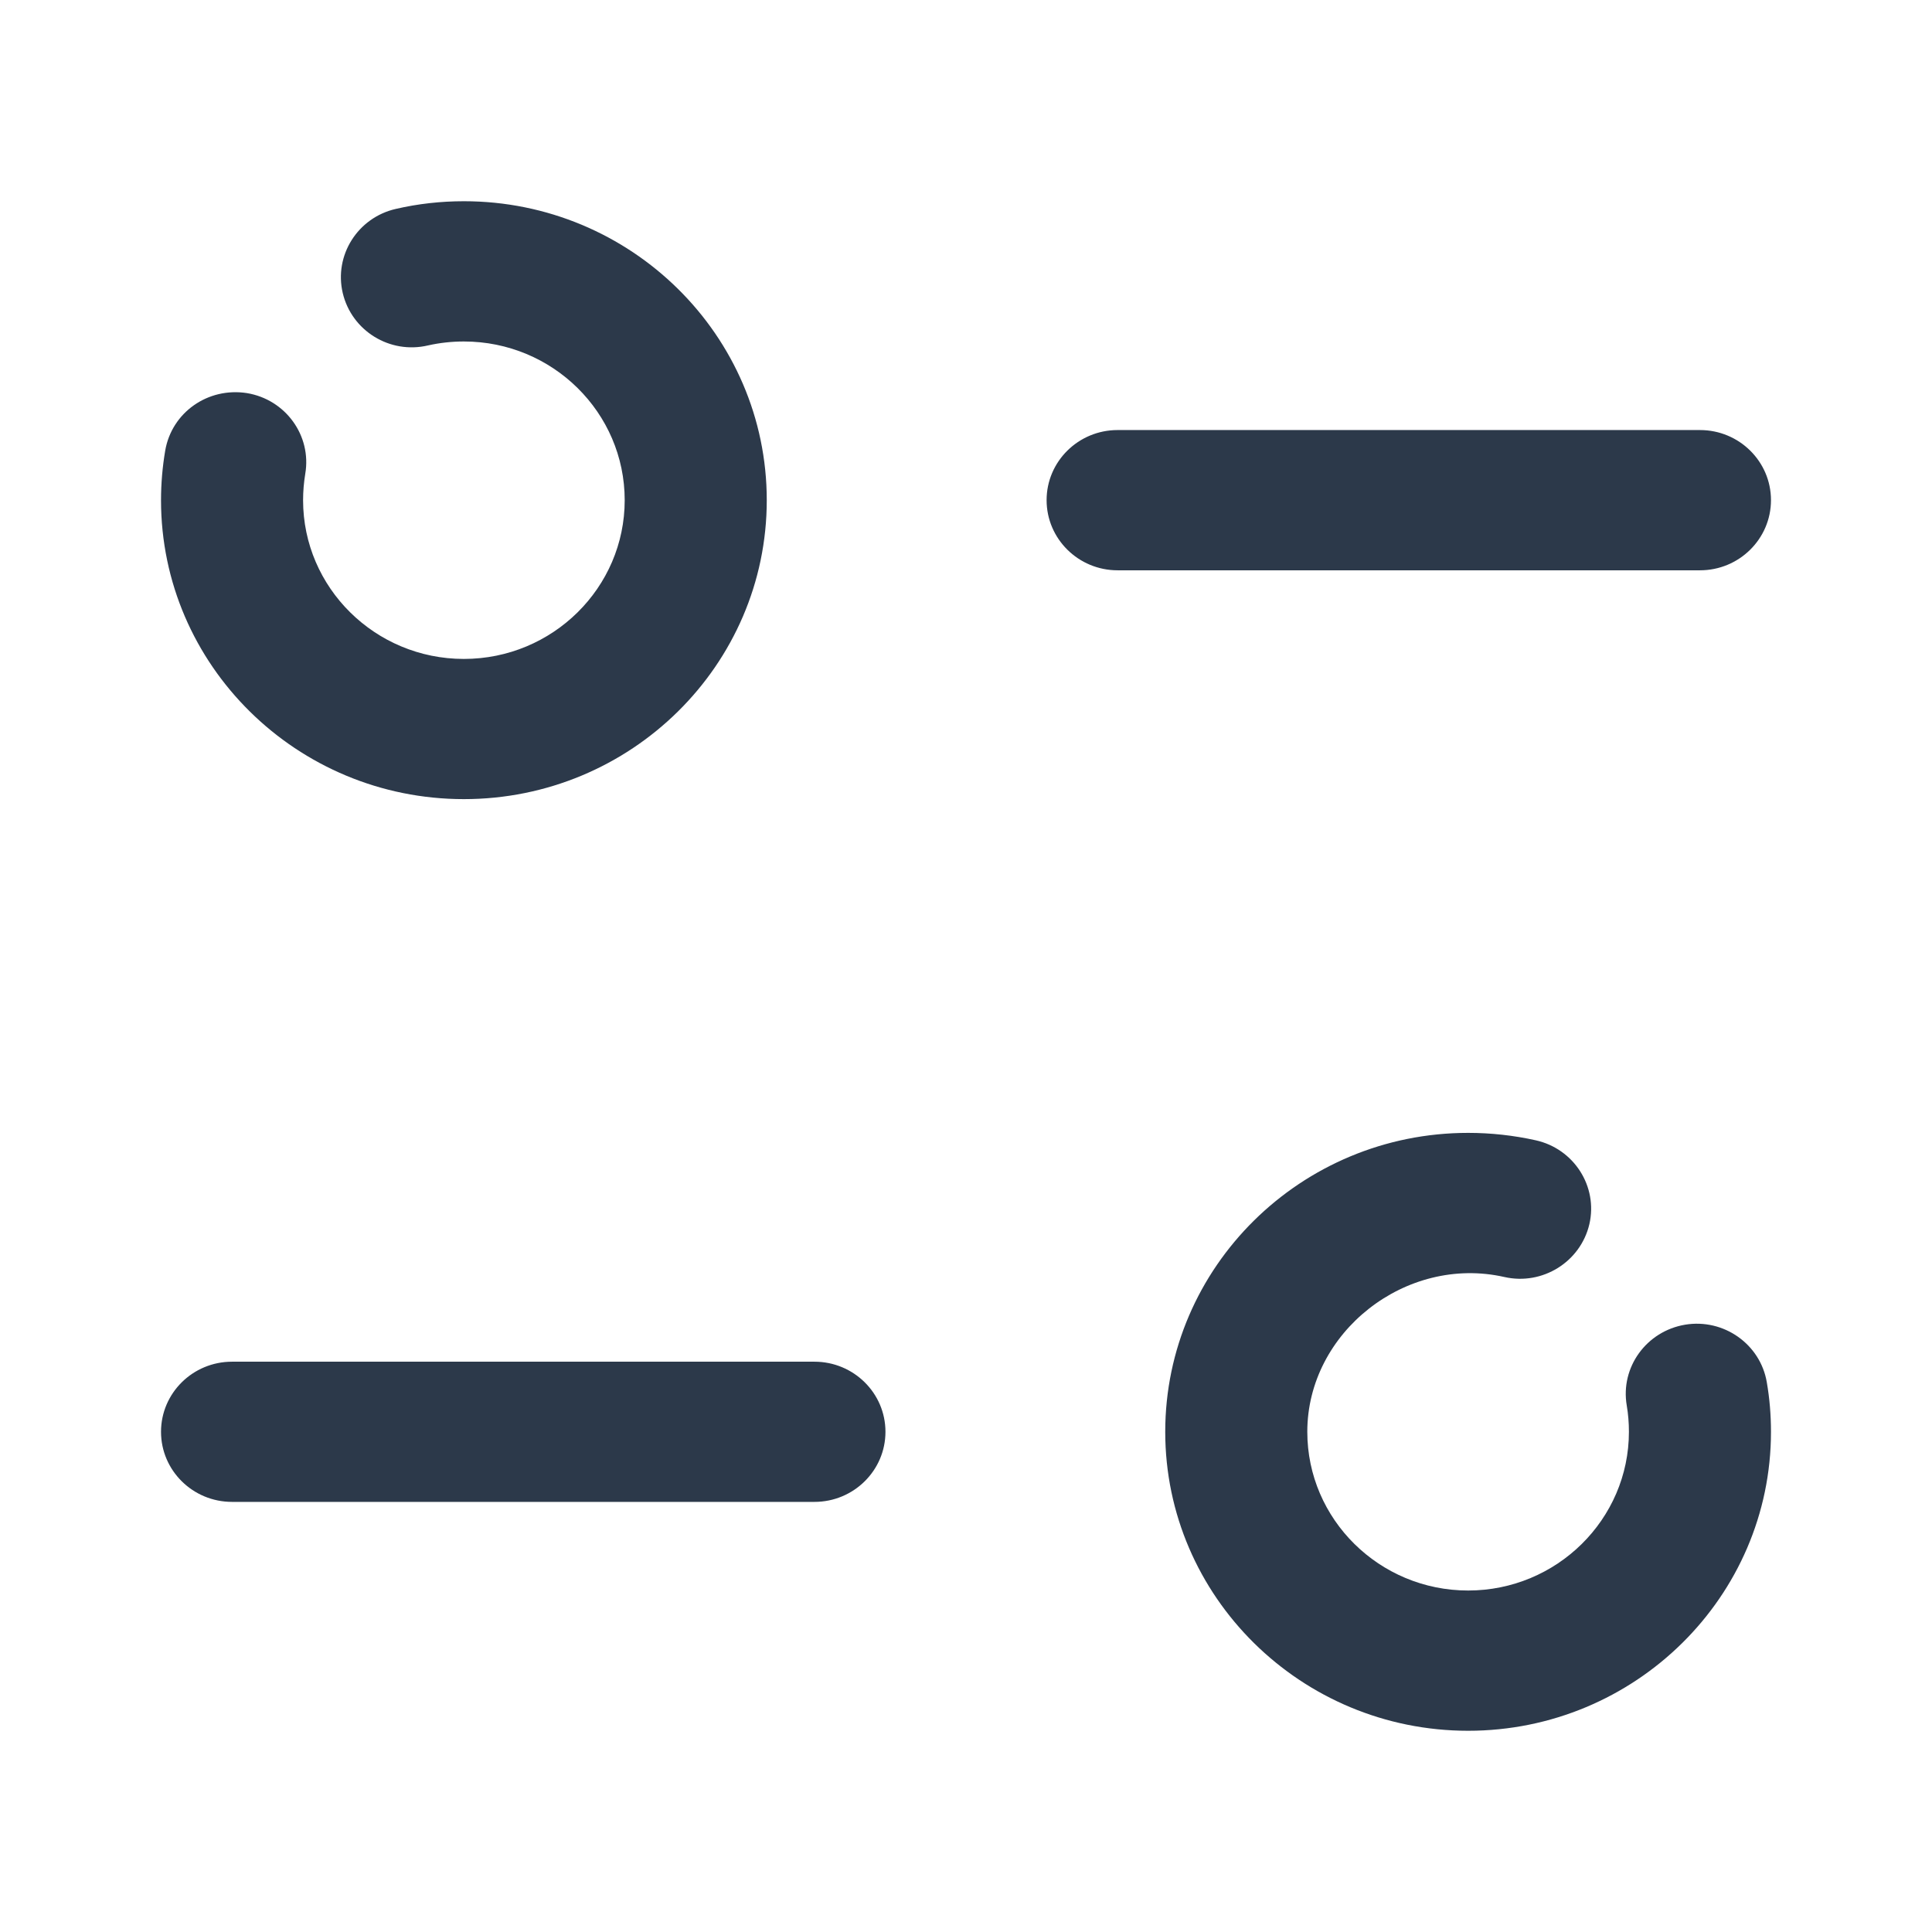
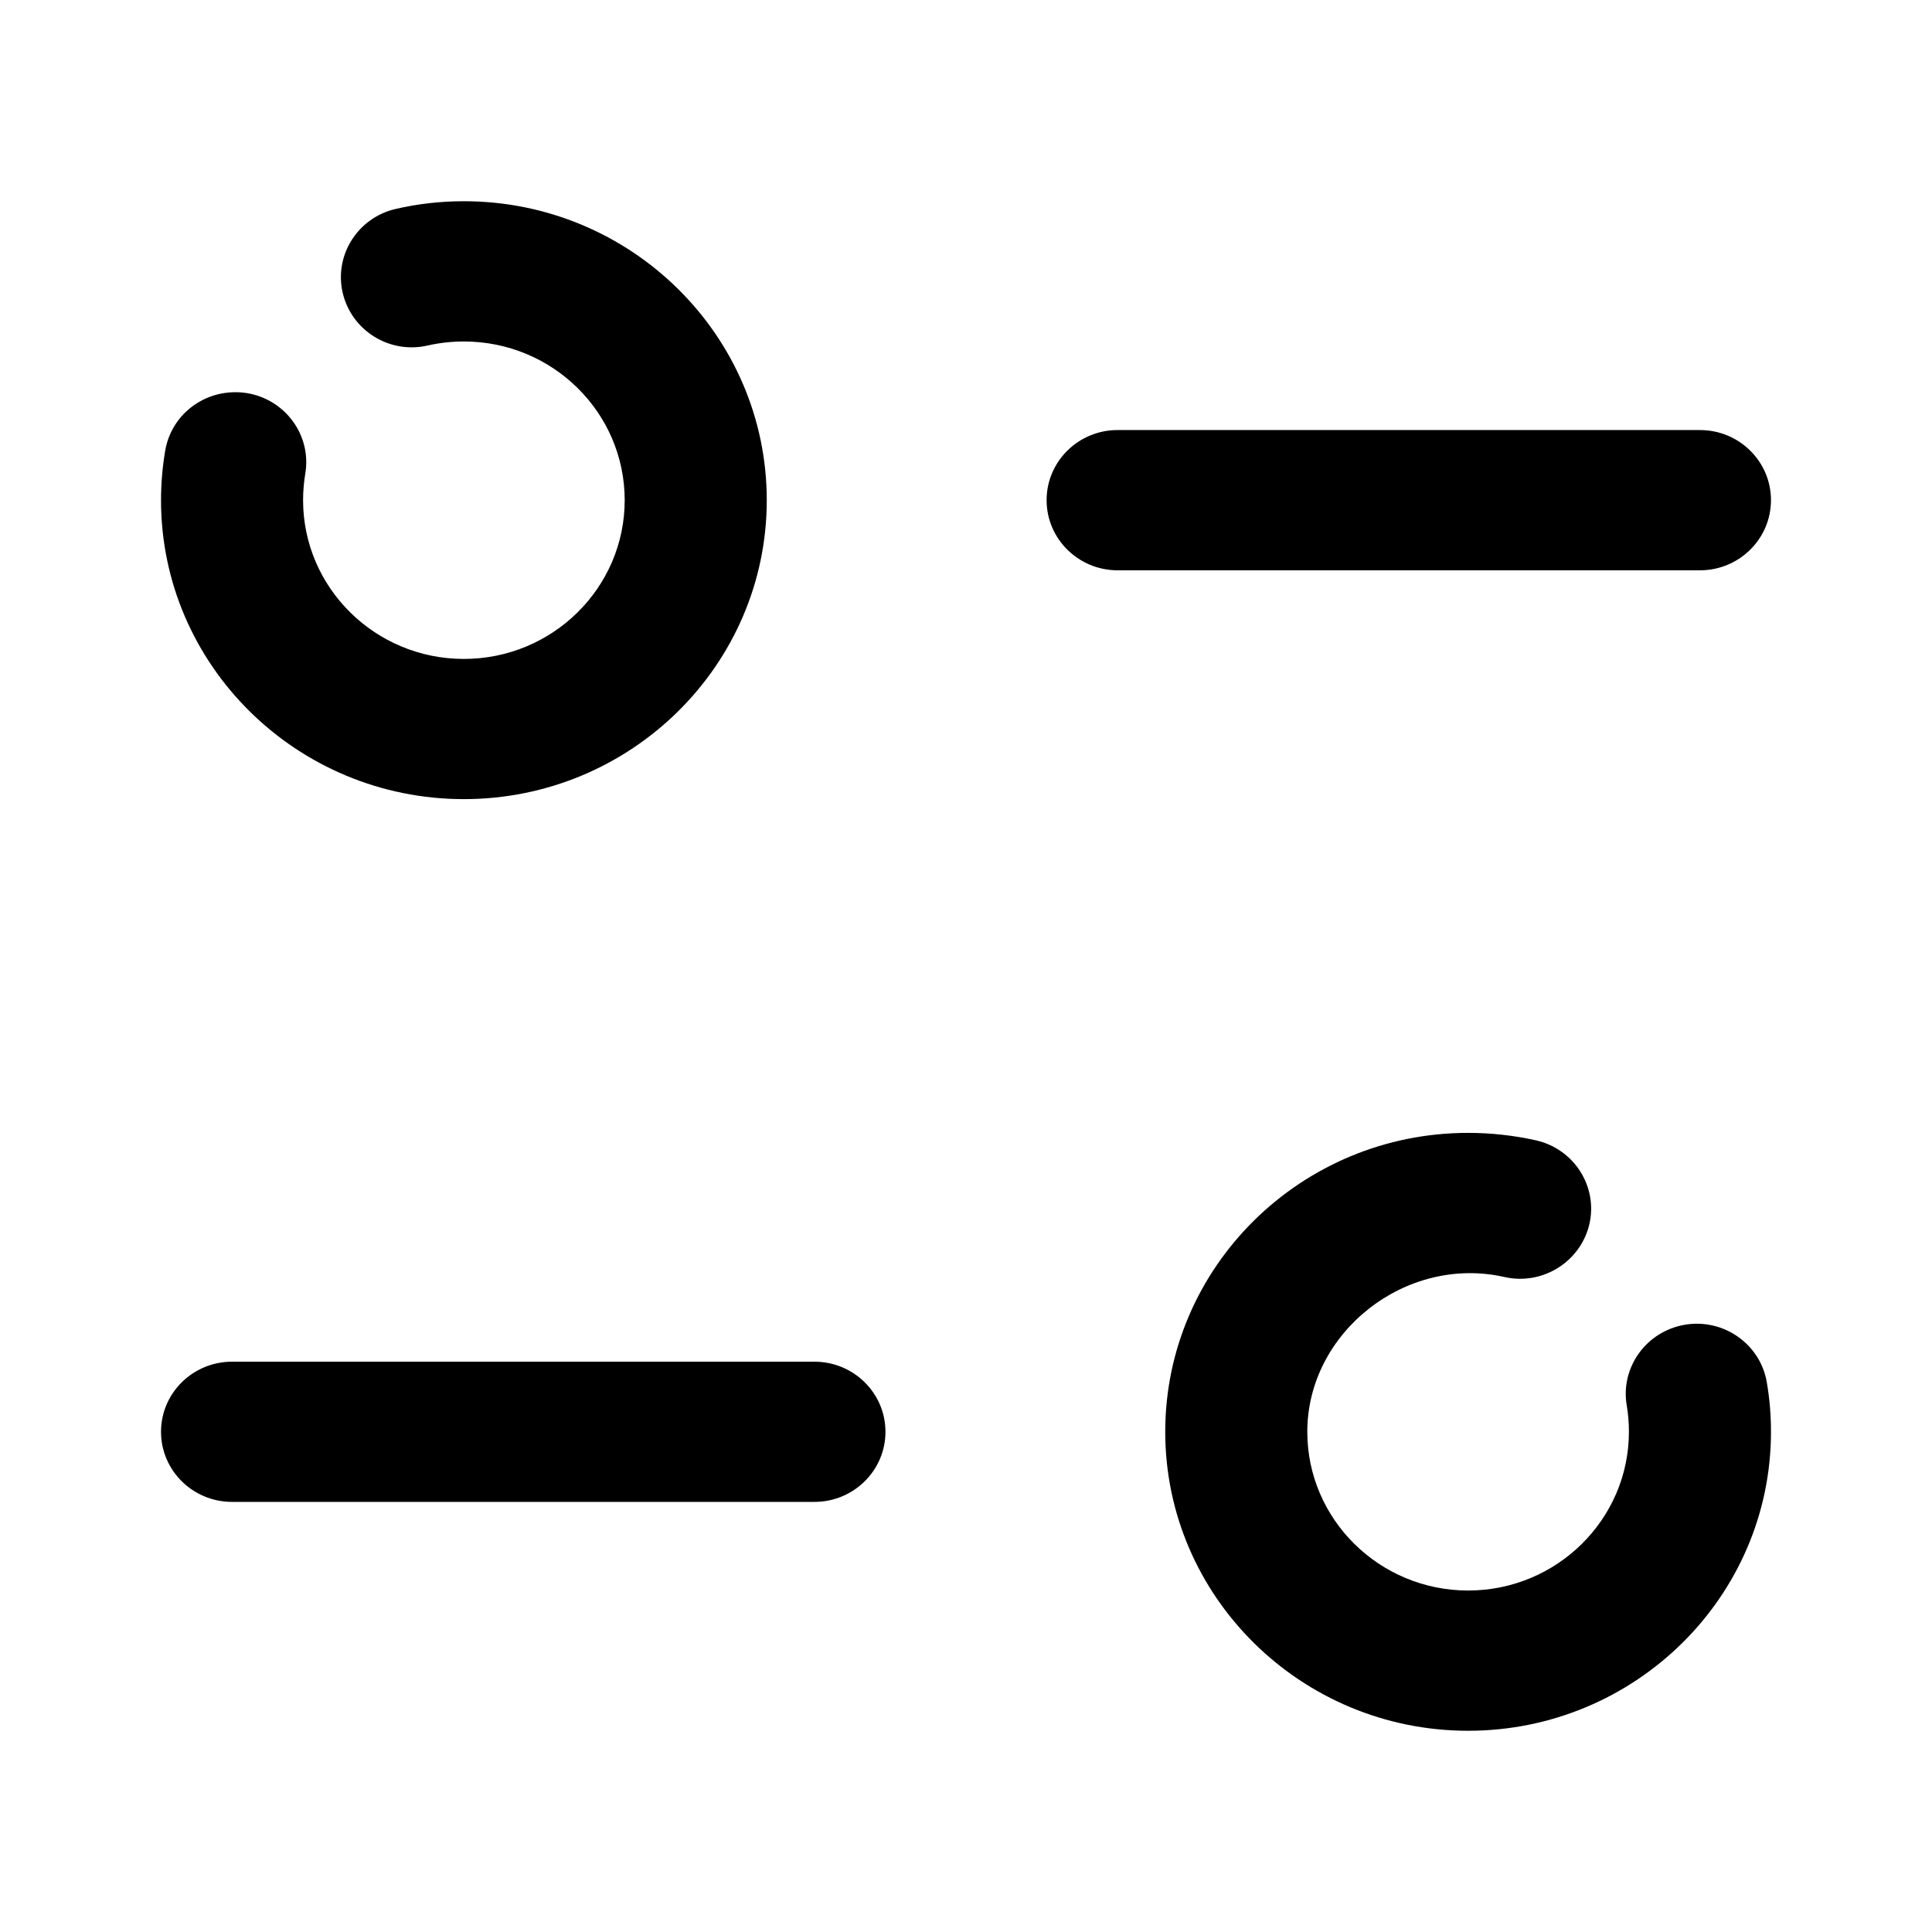
<svg xmlns="http://www.w3.org/2000/svg" width="32" height="32" viewBox="0 0 32 32" fill="none">
-   <path d="M24.317 18.764C24.693 18.764 25.07 18.805 25.437 18.887C26.071 19.028 26.469 19.652 26.325 20.276C26.179 20.9 25.548 21.295 24.916 21.151C23.285 20.783 21.653 22.066 21.653 23.715C21.653 25.164 22.847 26.344 24.317 26.344C25.785 26.344 26.98 25.164 26.98 23.715C26.98 23.567 26.968 23.419 26.944 23.279C26.836 22.645 27.271 22.048 27.911 21.941C28.549 21.835 29.158 22.263 29.264 22.896C29.31 23.162 29.333 23.436 29.333 23.715C29.333 26.445 27.082 28.667 24.317 28.667C21.55 28.667 19.3 26.445 19.3 23.715C19.3 20.984 21.55 18.764 24.317 18.764ZM13.49 22.554C14.139 22.554 14.666 23.074 14.666 23.715C14.666 24.356 14.139 24.876 13.49 24.876H3.843C3.194 24.876 2.667 24.356 2.667 23.715C2.667 23.074 3.194 22.554 3.843 22.554H13.49ZM7.683 3.333C10.45 3.333 12.7 5.554 12.7 8.285C12.7 11.015 10.45 13.236 7.683 13.236C4.916 13.236 2.667 11.015 2.667 8.285C2.667 8.006 2.691 7.732 2.736 7.466C2.843 6.833 3.442 6.41 4.09 6.511C4.73 6.617 5.164 7.215 5.056 7.848C5.033 7.989 5.02 8.136 5.02 8.285C5.02 9.734 6.214 10.914 7.683 10.914C9.153 10.914 10.347 9.734 10.347 8.285C10.347 6.834 9.153 5.656 7.683 5.656C7.483 5.656 7.282 5.678 7.091 5.721C6.455 5.871 5.825 5.478 5.677 4.854C5.53 4.23 5.924 3.604 6.557 3.46C6.924 3.375 7.302 3.333 7.683 3.333ZM28.157 7.123C28.806 7.123 29.333 7.643 29.333 8.284C29.333 8.925 28.806 9.446 28.157 9.446H18.511C17.862 9.446 17.335 8.925 17.335 8.284C17.335 7.643 17.862 7.123 18.511 7.123H28.157Z" fill="#2C394A" />
+   <path d="M24.317 18.764C24.693 18.764 25.07 18.805 25.437 18.887C26.071 19.028 26.469 19.652 26.325 20.276C26.179 20.9 25.548 21.295 24.916 21.151C23.285 20.783 21.653 22.066 21.653 23.715C21.653 25.164 22.847 26.344 24.317 26.344C25.785 26.344 26.98 25.164 26.98 23.715C26.98 23.567 26.968 23.419 26.944 23.279C26.836 22.645 27.271 22.048 27.911 21.941C28.549 21.835 29.158 22.263 29.264 22.896C29.31 23.162 29.333 23.436 29.333 23.715C29.333 26.445 27.082 28.667 24.317 28.667C21.55 28.667 19.3 26.445 19.3 23.715C19.3 20.984 21.55 18.764 24.317 18.764ZM13.49 22.554C14.139 22.554 14.666 23.074 14.666 23.715C14.666 24.356 14.139 24.876 13.49 24.876H3.843C3.194 24.876 2.667 24.356 2.667 23.715C2.667 23.074 3.194 22.554 3.843 22.554H13.49ZM7.683 3.333C10.45 3.333 12.7 5.554 12.7 8.285C12.7 11.015 10.45 13.236 7.683 13.236C4.916 13.236 2.667 11.015 2.667 8.285C2.667 8.006 2.691 7.732 2.736 7.466C2.843 6.833 3.442 6.41 4.09 6.511C4.73 6.617 5.164 7.215 5.056 7.848C5.033 7.989 5.02 8.136 5.02 8.285C5.02 9.734 6.214 10.914 7.683 10.914C9.153 10.914 10.347 9.734 10.347 8.285C10.347 6.834 9.153 5.656 7.683 5.656C7.483 5.656 7.282 5.678 7.091 5.721C6.455 5.871 5.825 5.478 5.677 4.854C5.53 4.23 5.924 3.604 6.557 3.46C6.924 3.375 7.302 3.333 7.683 3.333ZM28.157 7.123C28.806 7.123 29.333 7.643 29.333 8.284C29.333 8.925 28.806 9.446 28.157 9.446H18.511C17.862 9.446 17.335 8.925 17.335 8.284C17.335 7.643 17.862 7.123 18.511 7.123H28.157Z" fill="#000" />
</svg>
